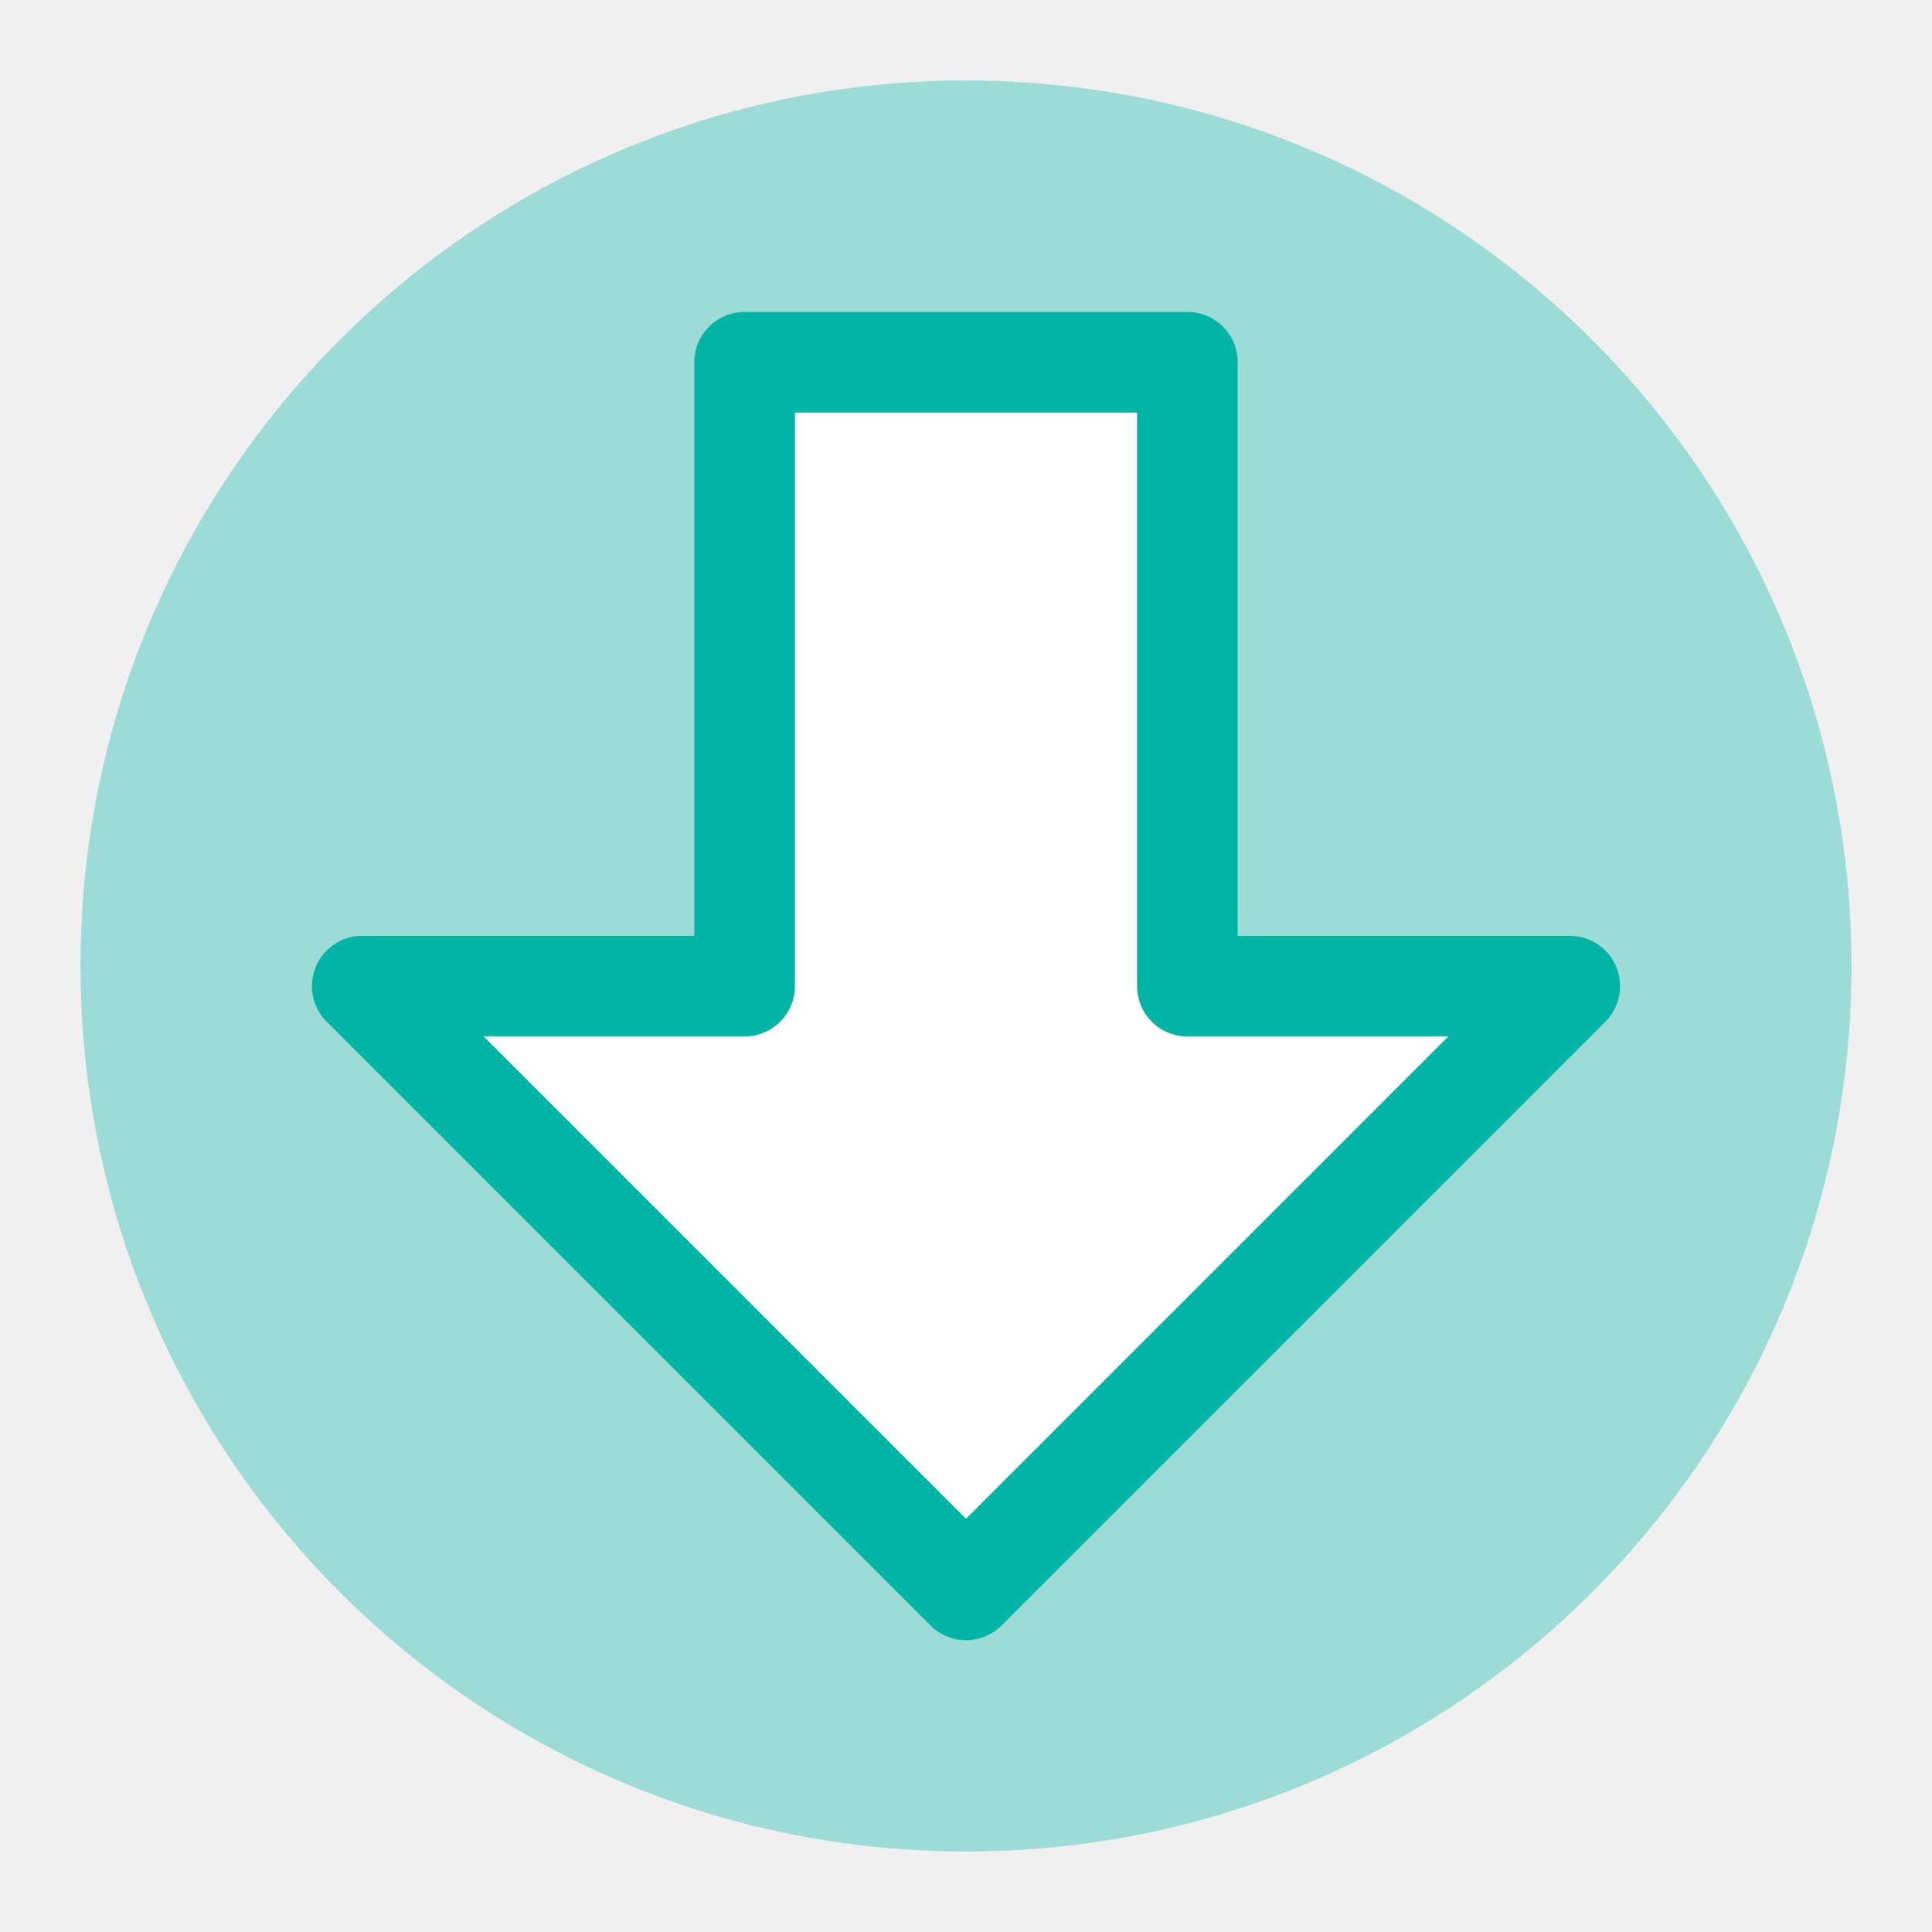
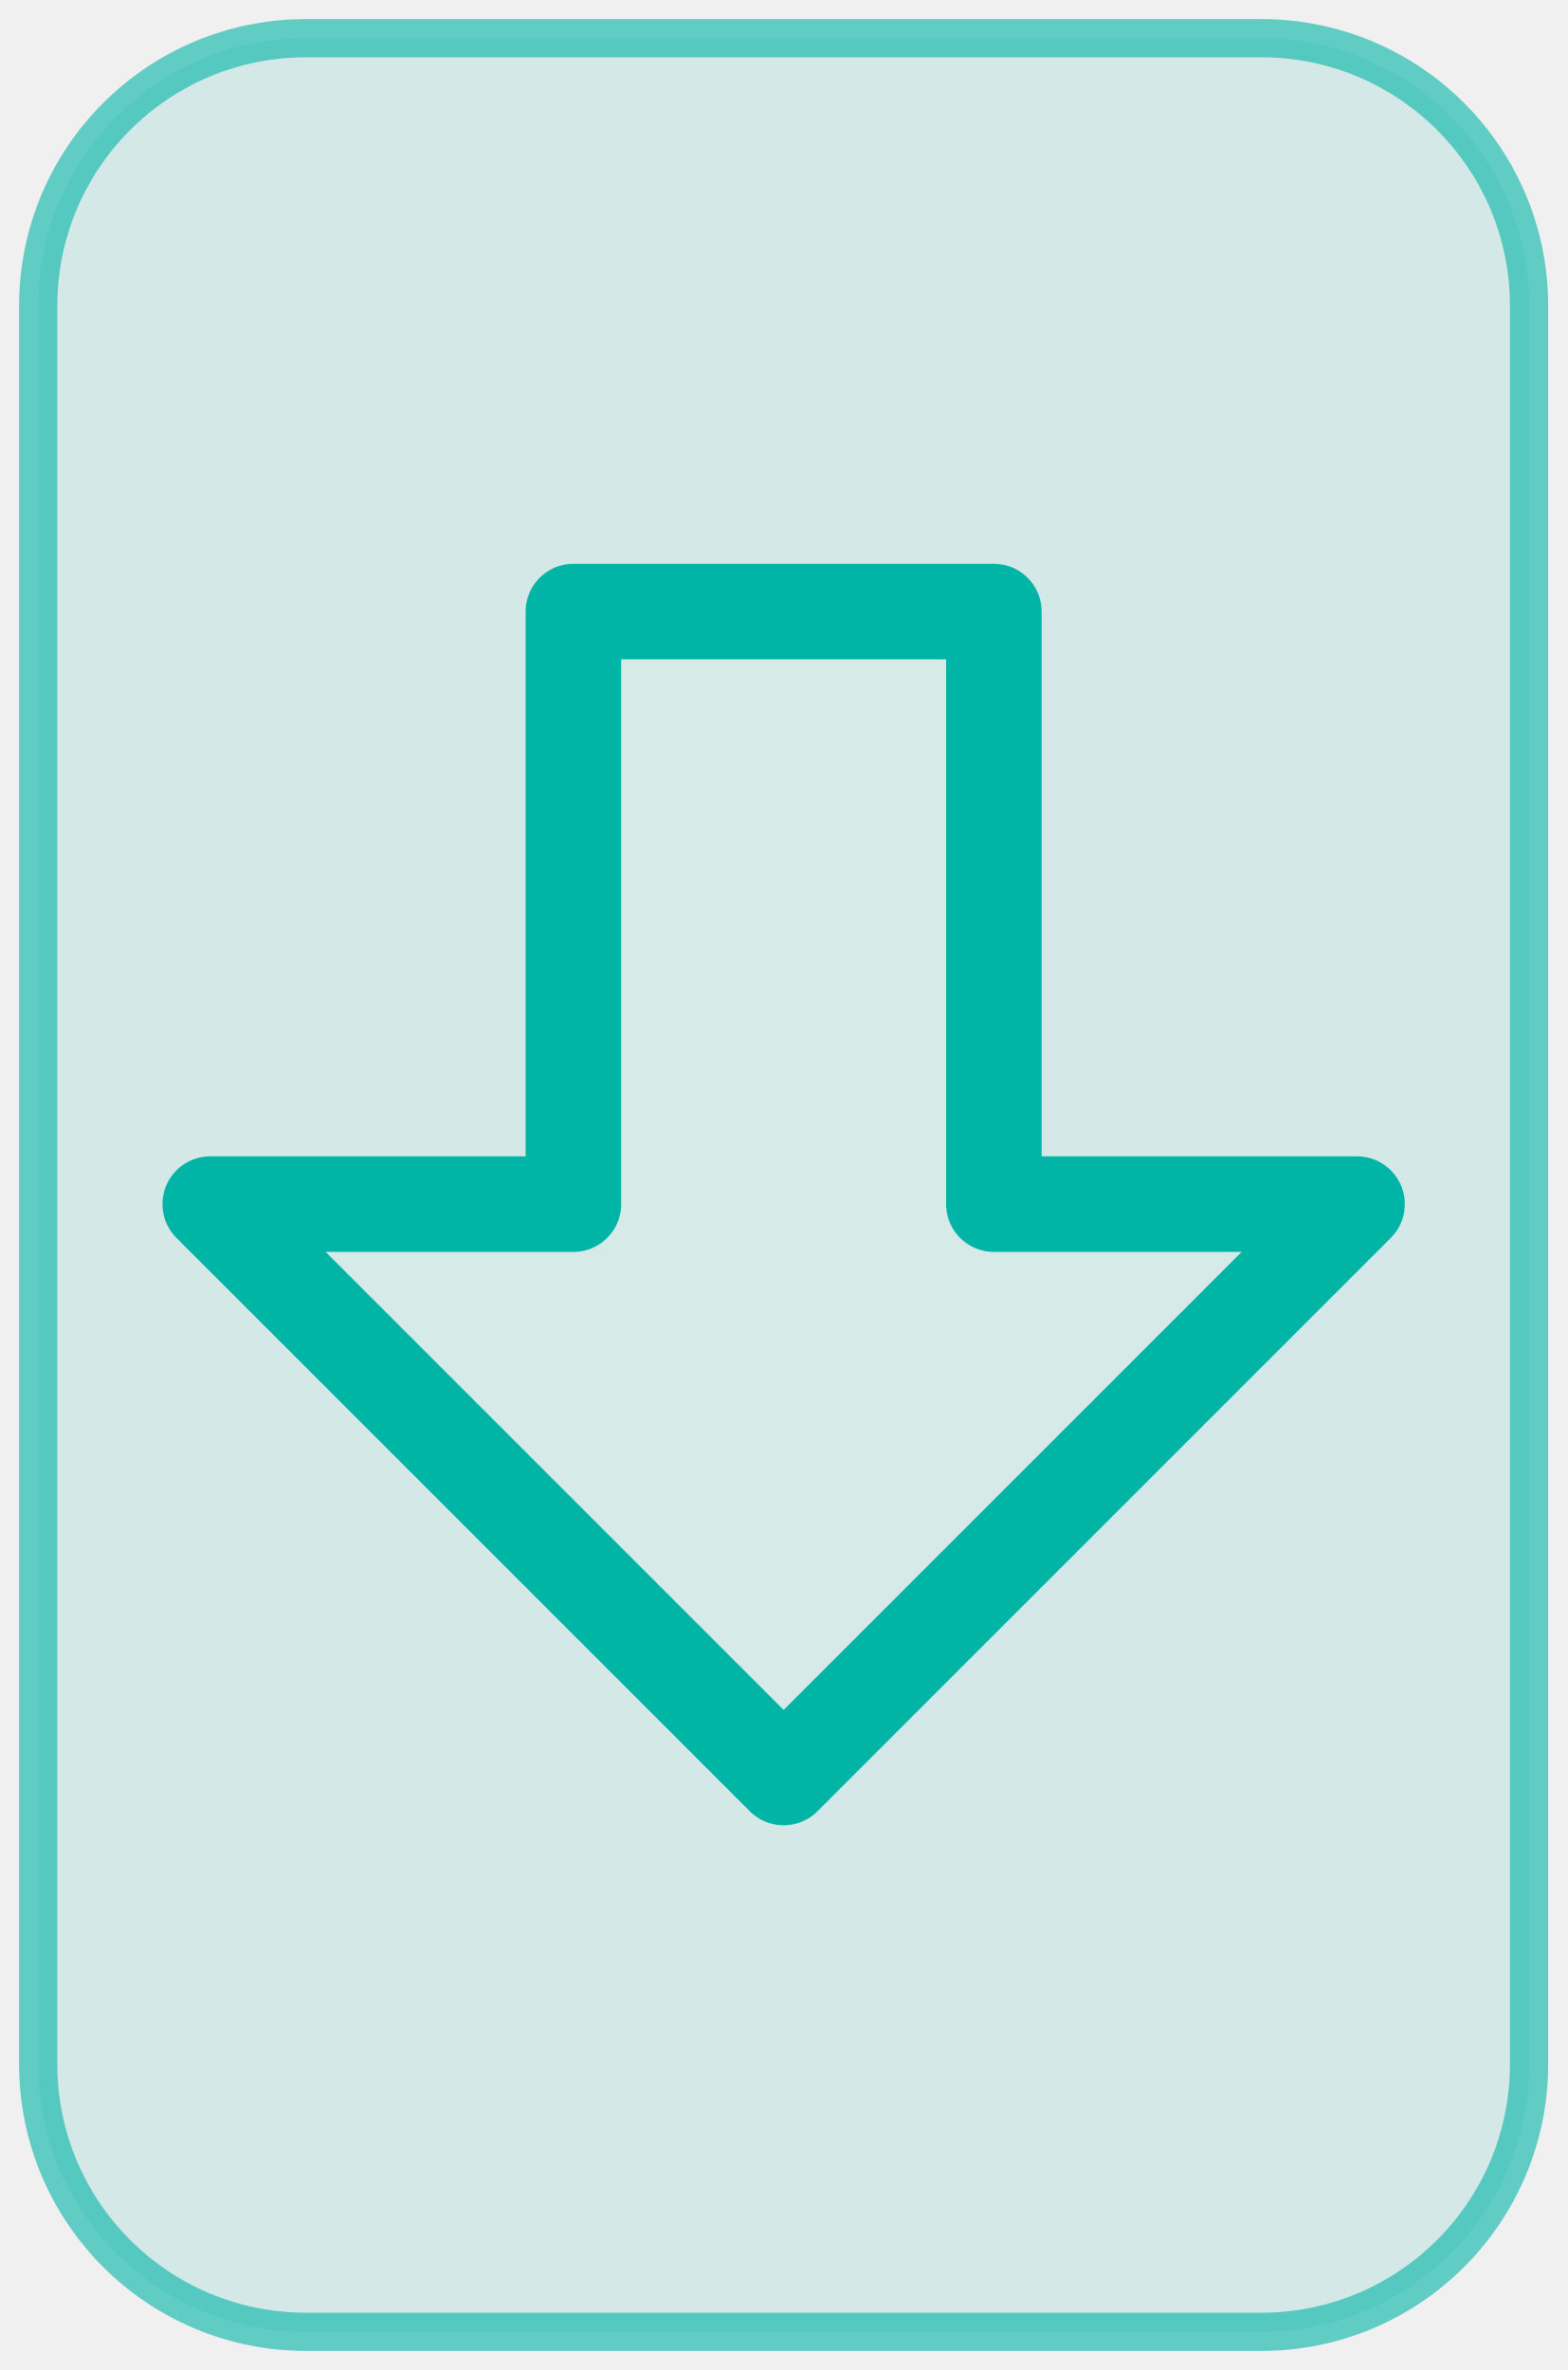
- <svg xmlns="http://www.w3.org/2000/svg" width="96" height="96" viewBox="0 0 96 96">
-   <circle cx="48" cy="48" r="44" fill="#00B4A6" fill-opacity="0.35" />
-   <g transform="translate(12 12) rotate(180 36 36)">
-     <path d="M36 5 L66 35 L47 35 L47 66 L25 66 L25 35 L6 35 Z" fill="#FFFFFF" stroke="#00B4A6" stroke-width="5" stroke-linejoin="round" />
+ <svg xmlns="http://www.w3.org/2000/svg" width="82" height="124" viewBox="0 0 82 124">
+   <rect x="2" y="2" width="78" height="120" rx="14" fill="#00B4A6" fill-opacity="0.12" stroke="#00B4A6" stroke-opacity="0.6" stroke-width="2" />
+   <g transform="translate(5 26) rotate(180 36 36)">
+     <path d="M36 5 L66 35 L47 35 L47 66 L25 66 L25 35 L6 35 Z" fill="#FFFFFF" fill-opacity="0.05" stroke="#00B4A6" stroke-width="5" stroke-linejoin="round" />
  </g>
</svg>
